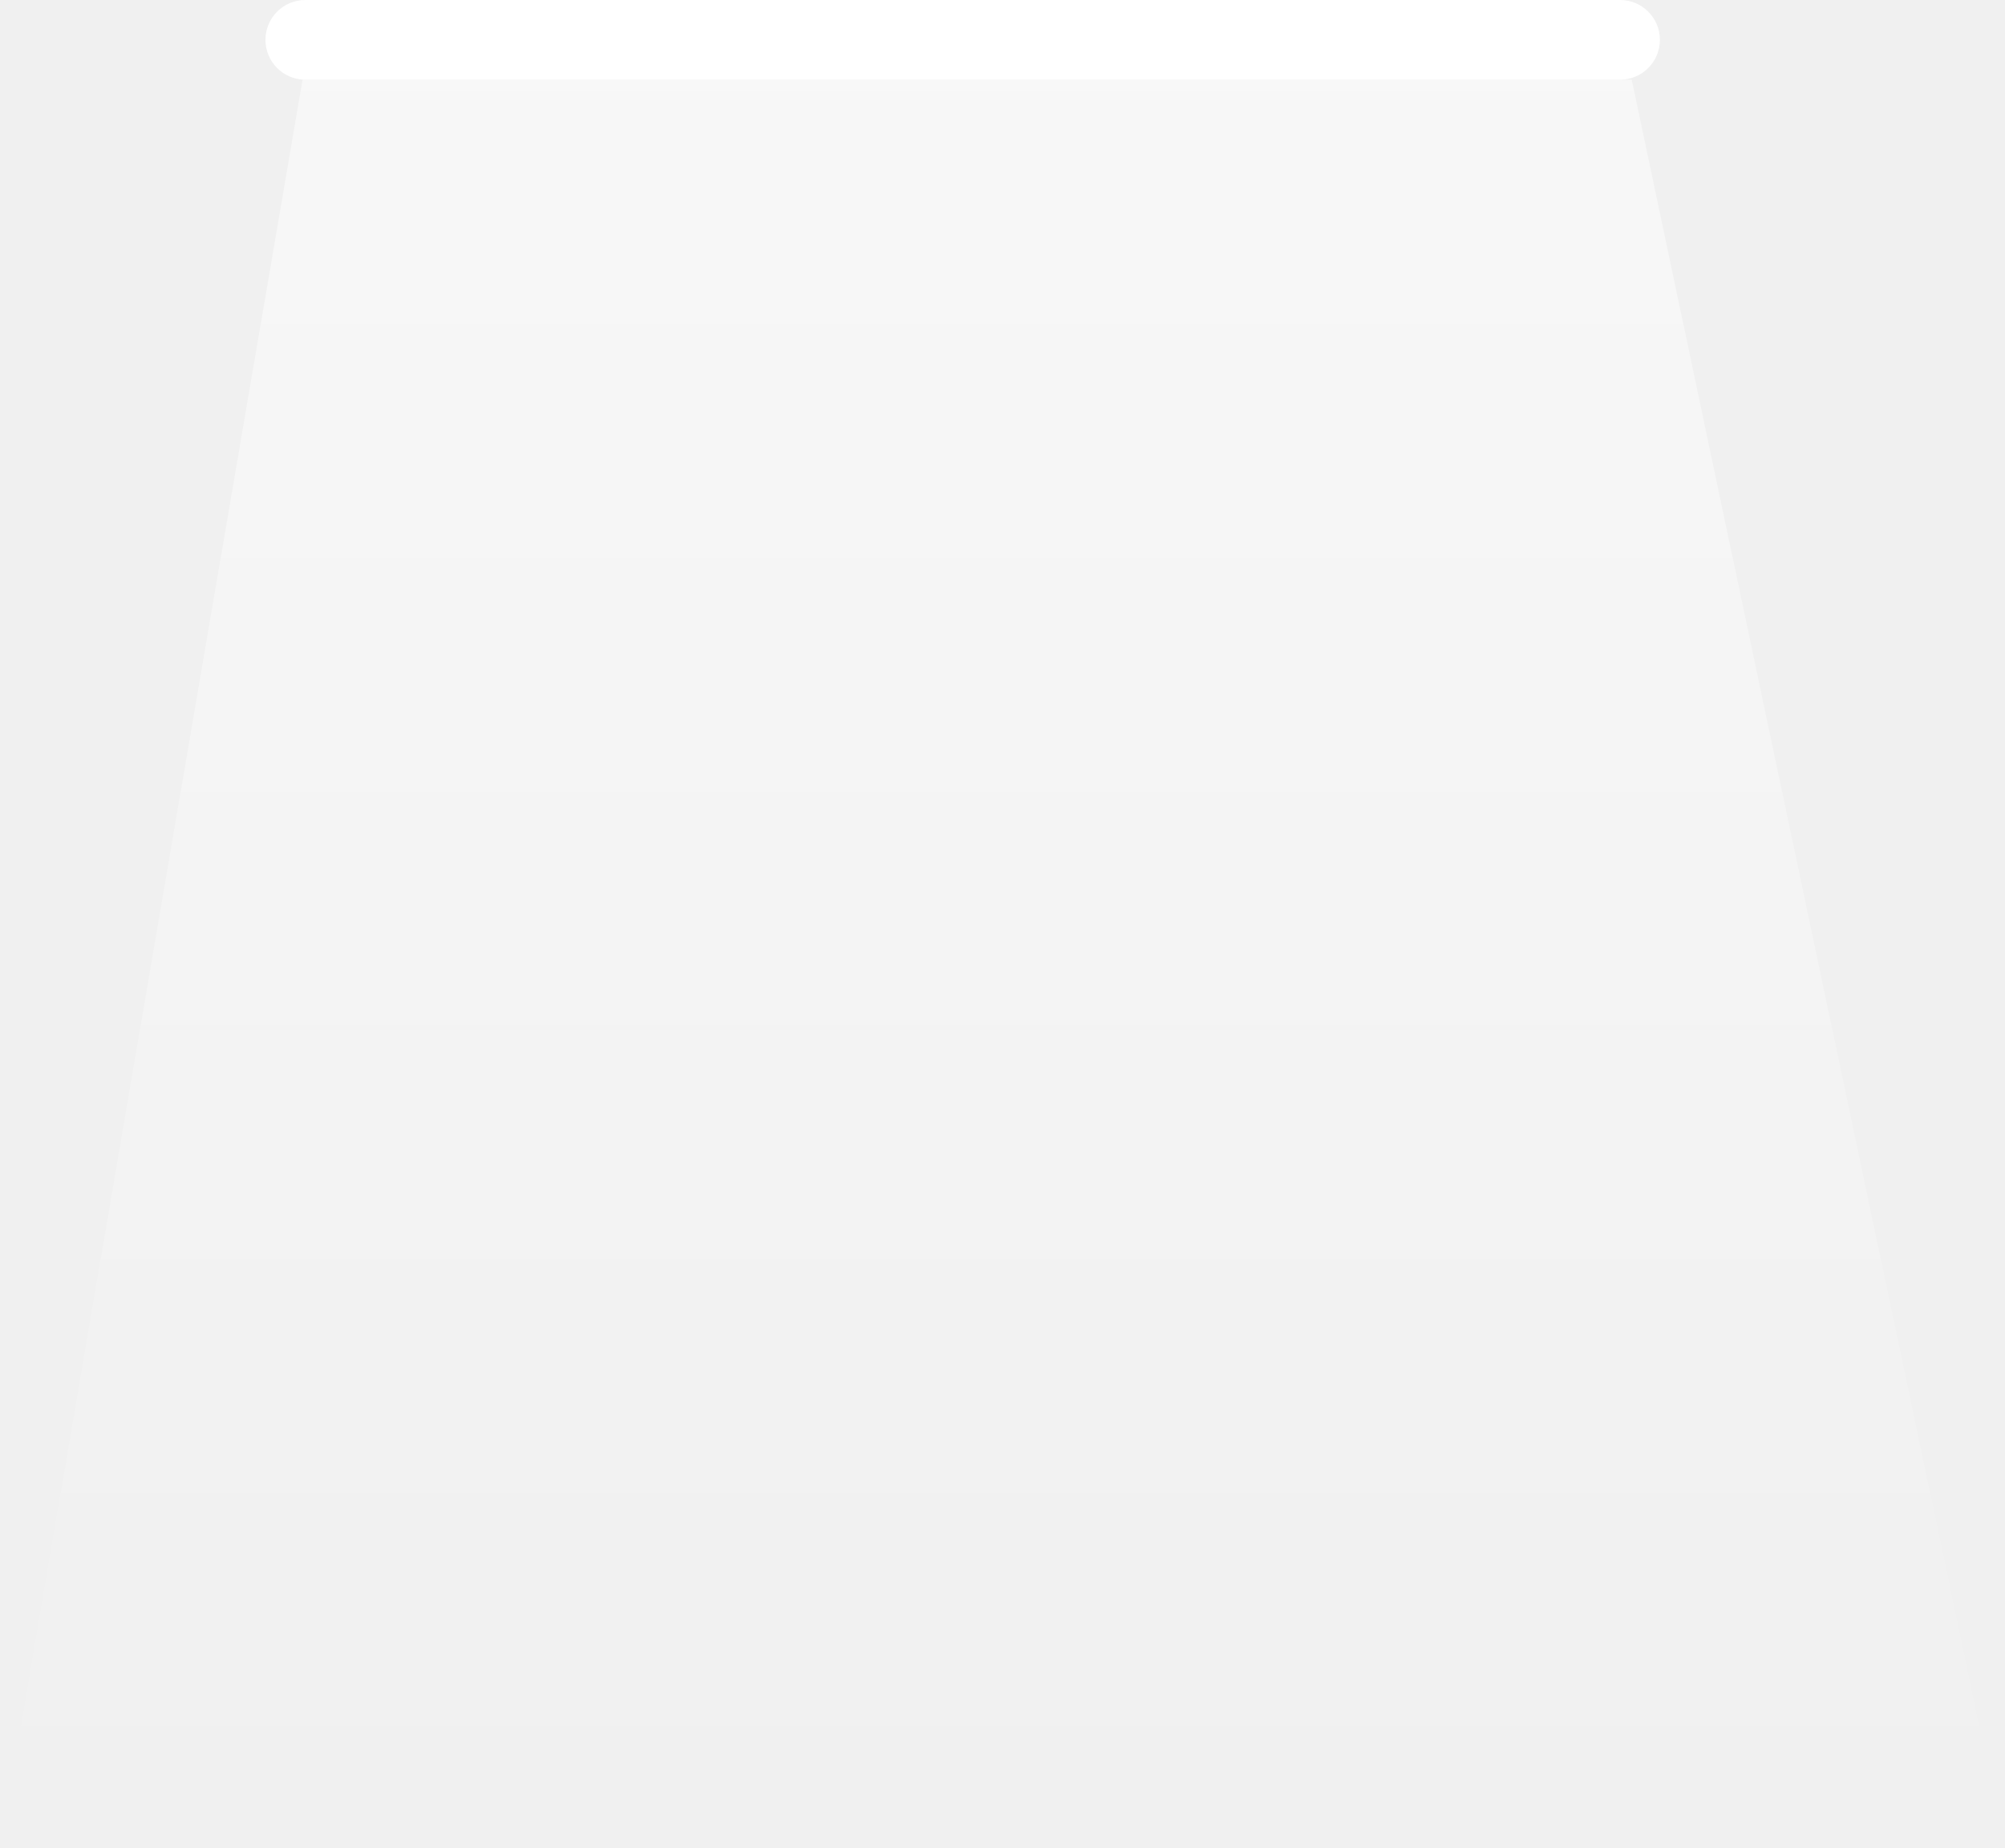
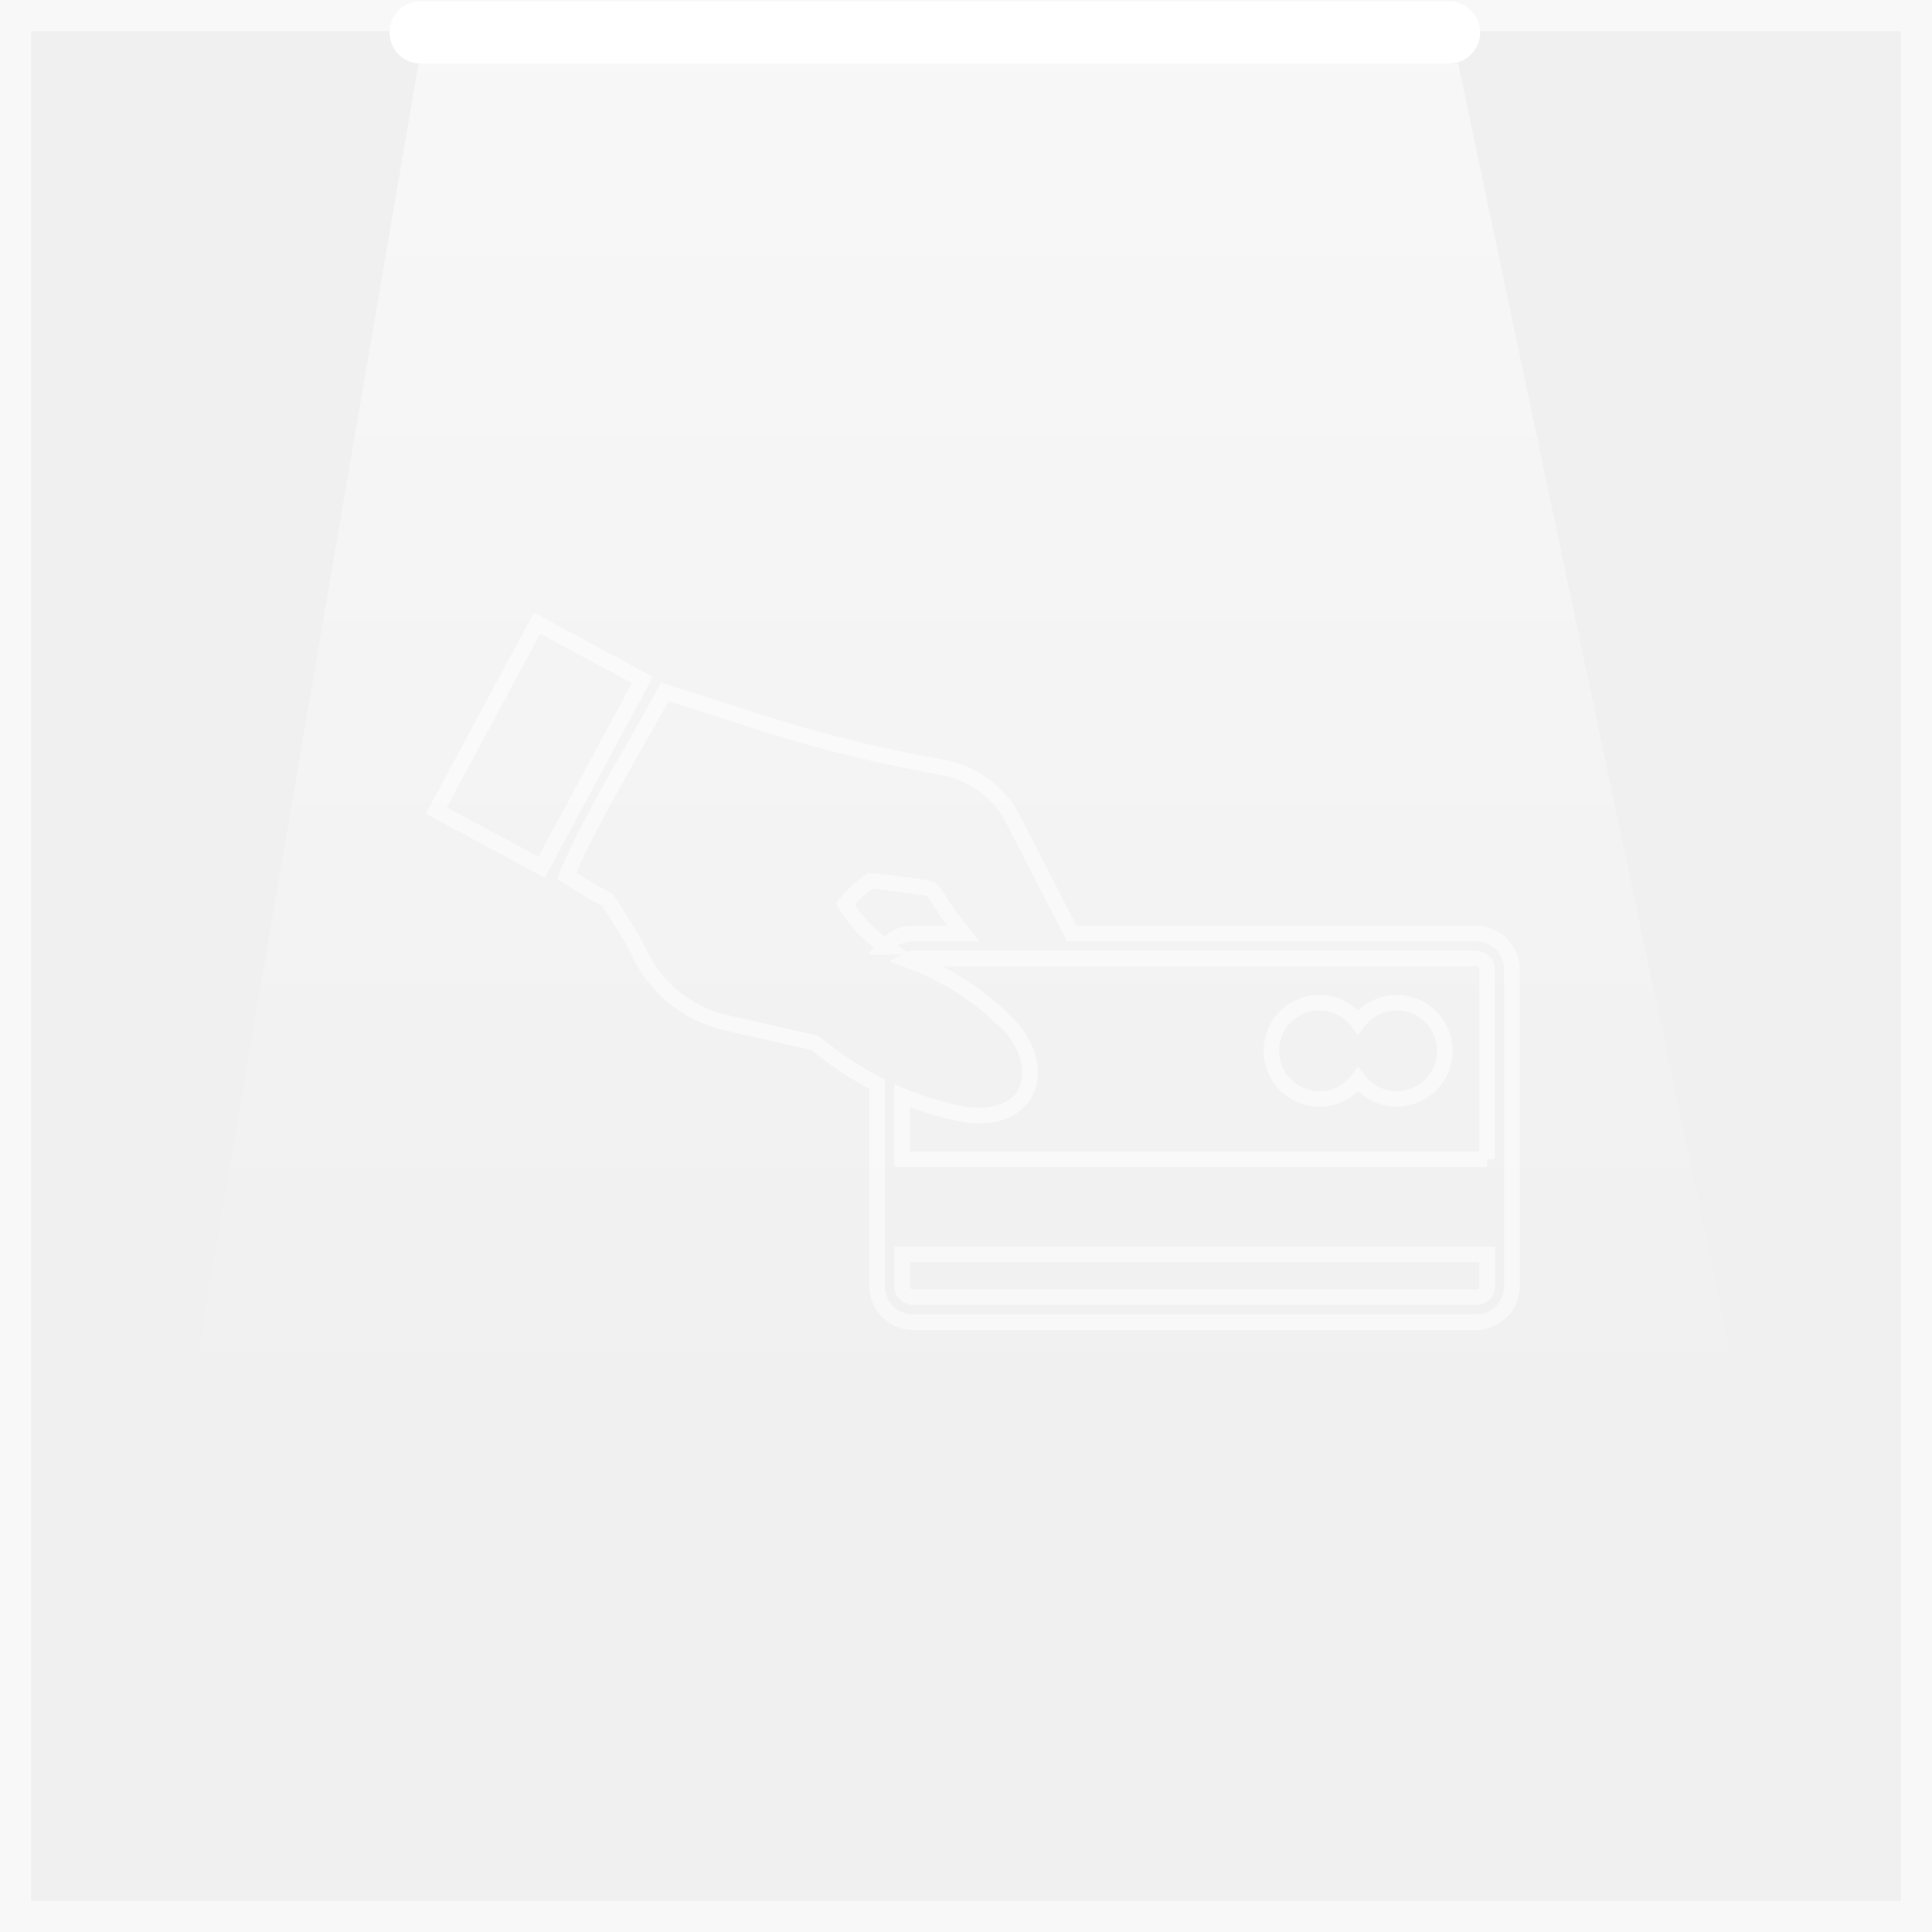
- <svg xmlns="http://www.w3.org/2000/svg" id="Light" width="50.325" height="46.36" viewBox="0 0 50.325 46.36">
+ <svg xmlns="http://www.w3.org/2000/svg" width="62" height="62" viewBox="0 0 62 62">
  <defs>
    <linearGradient id="linear-gradient" x1="0.5" x2="0.5" y2="1" gradientUnits="objectBoundingBox">
      <stop offset="0" stop-color="#fff" />
      <stop offset="1" stop-color="#fff" stop-opacity="0" />
    </linearGradient>
  </defs>
-   <rect id="Rectangle_1606" data-name="Rectangle 1606" width="35" height="2" rx="1" transform="translate(6.663)" fill="#fff" />
-   <path id="Path_1078" data-name="Path 1078" d="M45.638,47,38.044,91.36H88.369L79,47Z" transform="translate(-38.044 -45)" opacity="0.5" fill="url(#linear-gradient)" />
+   <g id="Group_578" data-name="Group 578" transform="translate(-15 -27)">
+     <g id="Light" transform="translate(20.837 27.04)">
+       <rect id="Rectangle_1606" data-name="Rectangle 1606" width="35" height="2" rx="1" transform="translate(6.663)" fill="#fff" />
+       <path id="Path_1078" data-name="Path 1078" d="M45.638,47,38.044,91.36H88.369L79,47Z" transform="translate(-38.044 -45)" opacity="0.5" fill="url(#linear-gradient)" />
+     </g>
+     <g id="Group_20" data-name="Group 20" transform="translate(15 27)">
+       <g id="Rectangle_261" data-name="Rectangle 261" fill="none" stroke="#fff" stroke-width="1" opacity="0.5">
+         <rect width="62" height="62" stroke="none" />
+         <rect x="0.5" y="0.5" width="61" height="61" fill="none" />
+       </g>
+       <g id="credit-card-swipe" transform="translate(14 20)" opacity="0.5">
+         <path id="Path_1072" data-name="Path 1072" d="M0,6.012,3.38,7.83,6.614,1.818,3.234,0,0,6.012Zm28.343,9.255a1.536,1.536,0,0,0,1.239-.624,1.545,1.545,0,1,0,0-1.843,1.545,1.545,0,1,0-1.239,2.467ZM14.95,20.251H33.726v1.025a.345.345,0,0,1-.1.25l0,0a.35.35,0,0,1-.25.1H15.3a.345.345,0,0,1-.25-.1l0,0a.35.35,0,0,1-.1-.25V20.251ZM33.726,17.2H14.95V15.163a10.515,10.515,0,0,0,1.9.582c2.006.368,2.866-1.172,1.649-2.722a8.622,8.622,0,0,0-3.366-2.22.357.357,0,0,1,.174-.045H33.372a.352.352,0,0,1,.236.09c.006.006.008.011.014.014a.355.355,0,0,1,.1.25V17.2Zm-.357,5.231H15.3a1.149,1.149,0,0,1-.812-.337h0a1.159,1.159,0,0,1-.34-.815V14.792a11.463,11.463,0,0,1-2-1.326l-2.97-.674a4.1,4.1,0,0,1-2.531-1.955,11.414,11.414,0,0,0-.761-1.349c-.61-.927-.115-.4-1.023-.961l-.674-.416c.5-1.365,2.444-4.6,3.144-5.906l2.3.73a45.761,45.761,0,0,0,6.6,1.689,3.21,3.21,0,0,1,2.186,1.495l1.975,3.838H33.369a1.133,1.133,0,0,1,.787.315l.028.025a1.151,1.151,0,0,1,.337.815V21.277a1.149,1.149,0,0,1-.337.812h0a1.147,1.147,0,0,1-.815.34ZM14.413,10.381l.076-.084h0a1.147,1.147,0,0,1,.815-.34h1.607c-.233-.292-.455-.587-.655-.888-.435-.655-.236-.531-1.056-.649-.421-.062-.846-.115-1.267-.152a3.572,3.572,0,0,0-.806.745,4.4,4.4,0,0,0,1.287,1.368Z" fill="none" stroke="#fff" stroke-width="0.5" fill-rule="evenodd" />
+       </g>
+     </g>
+   </g>
</svg>
